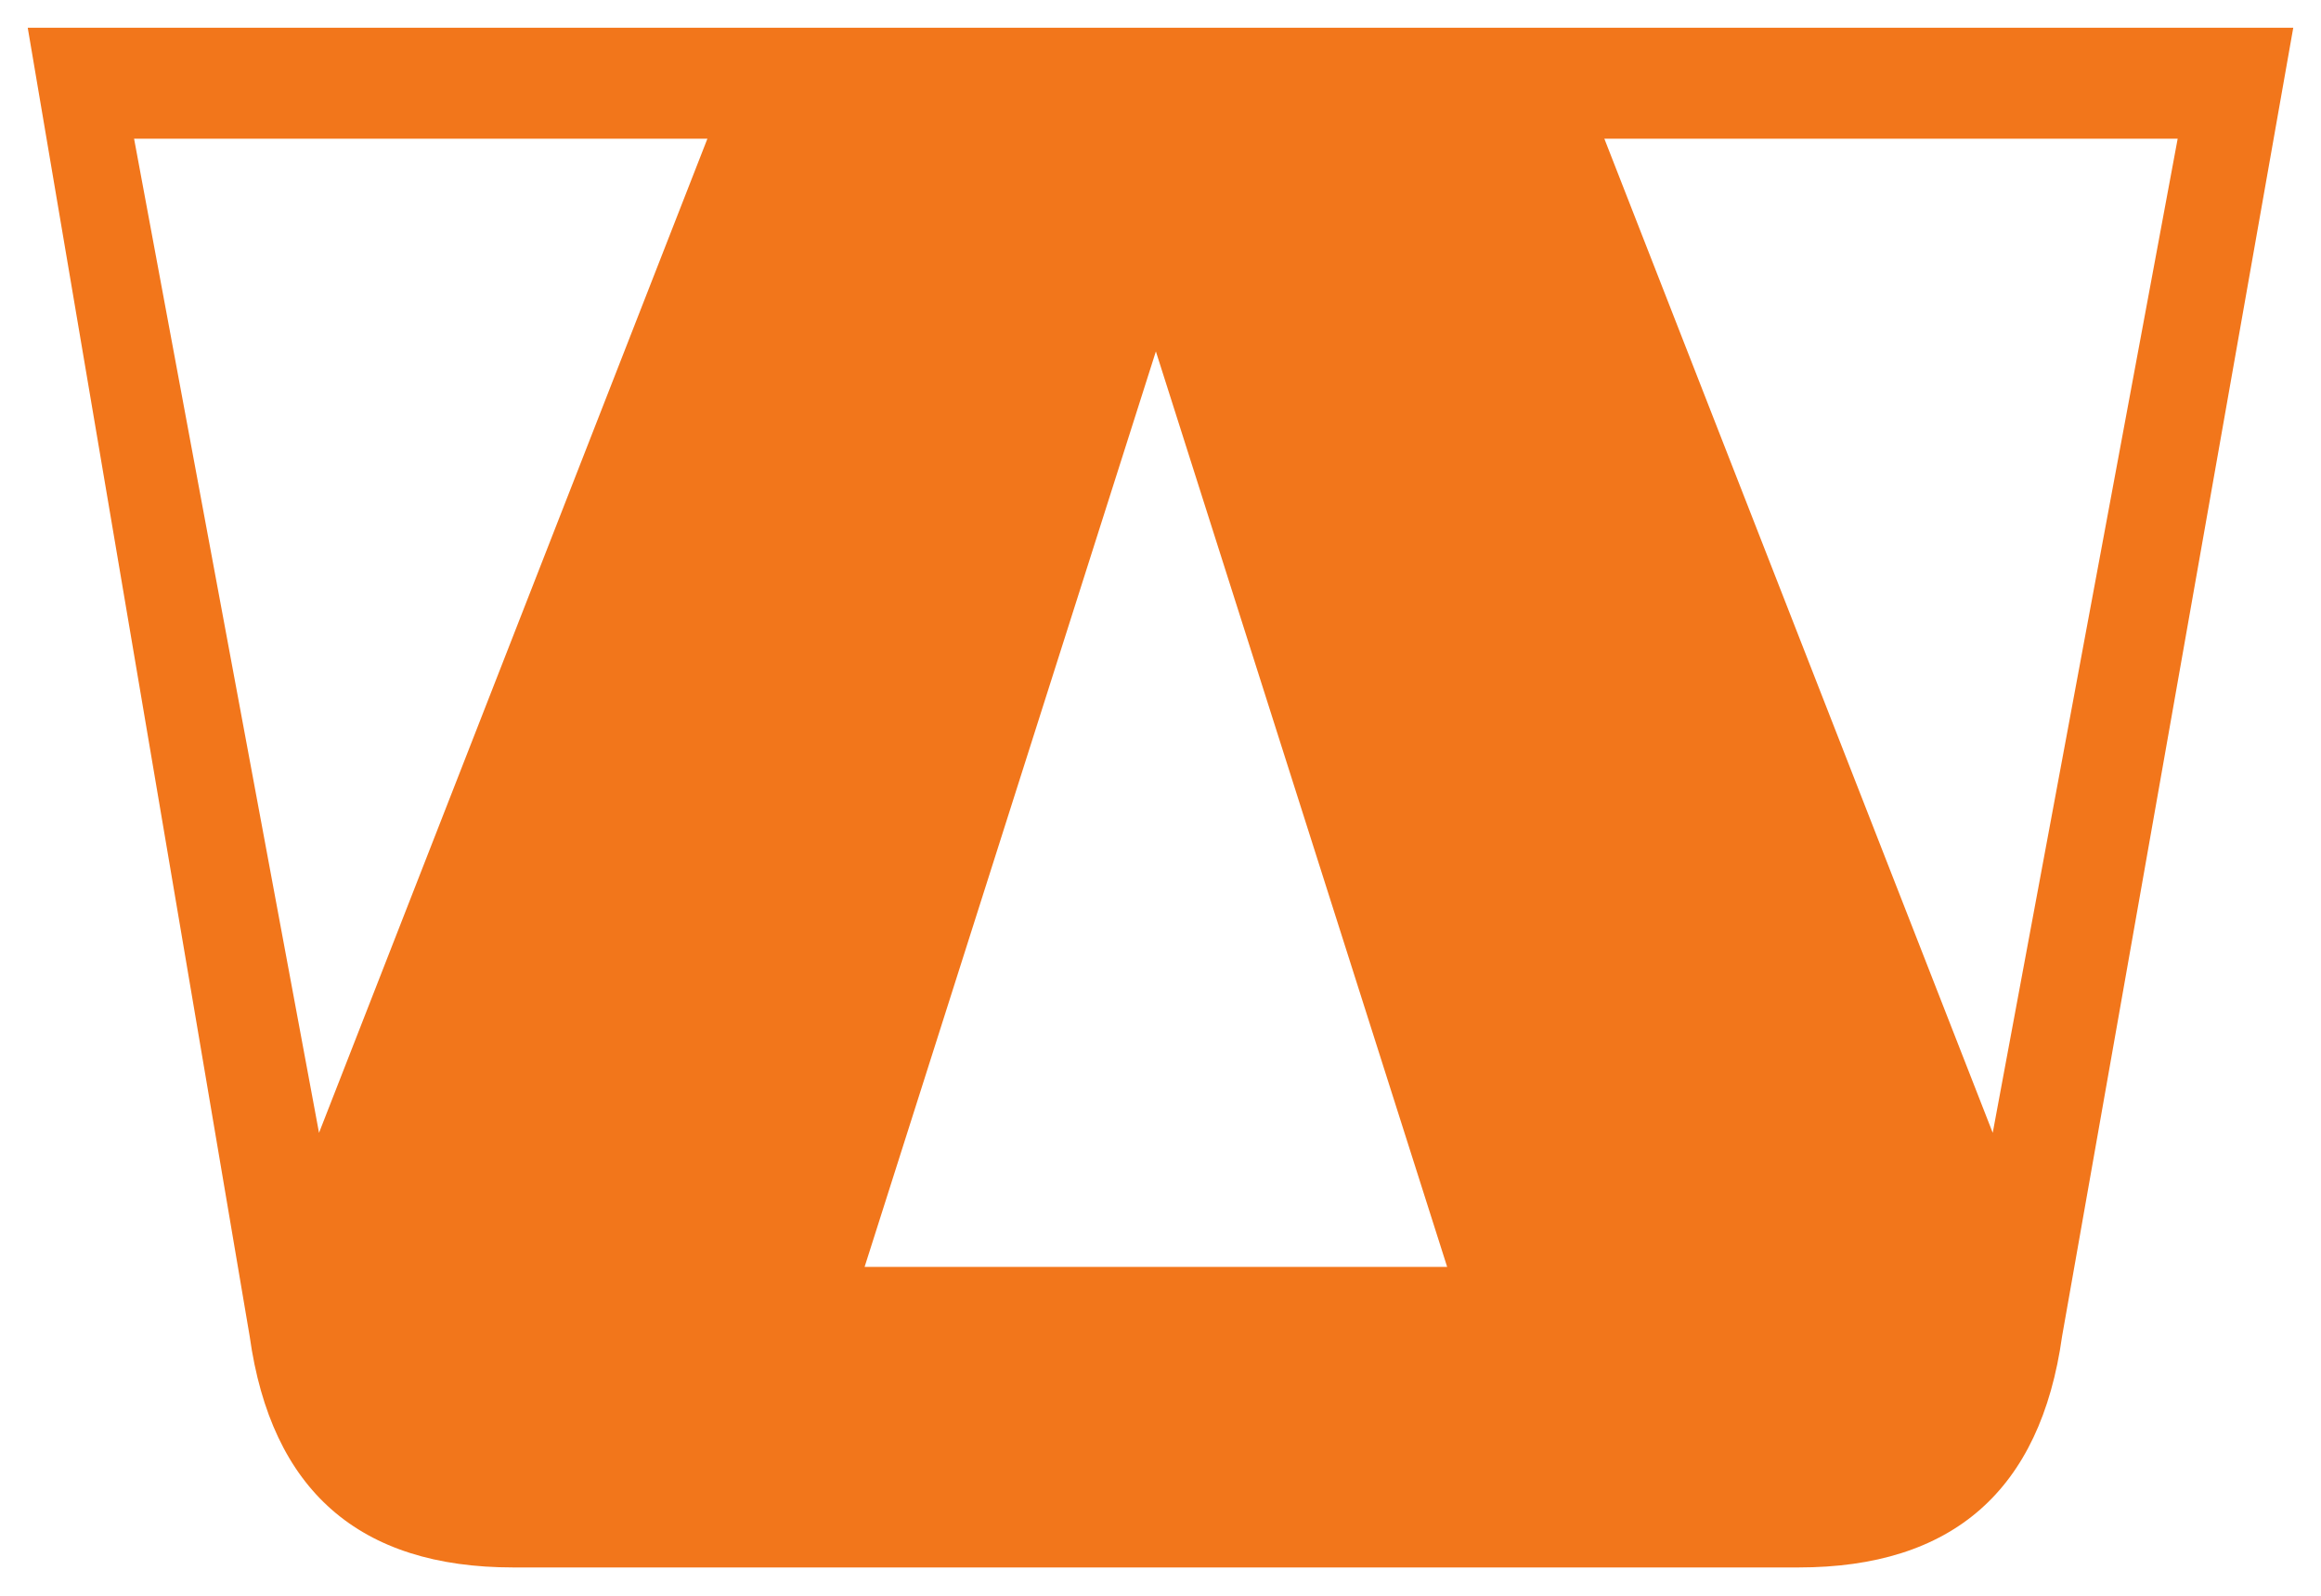
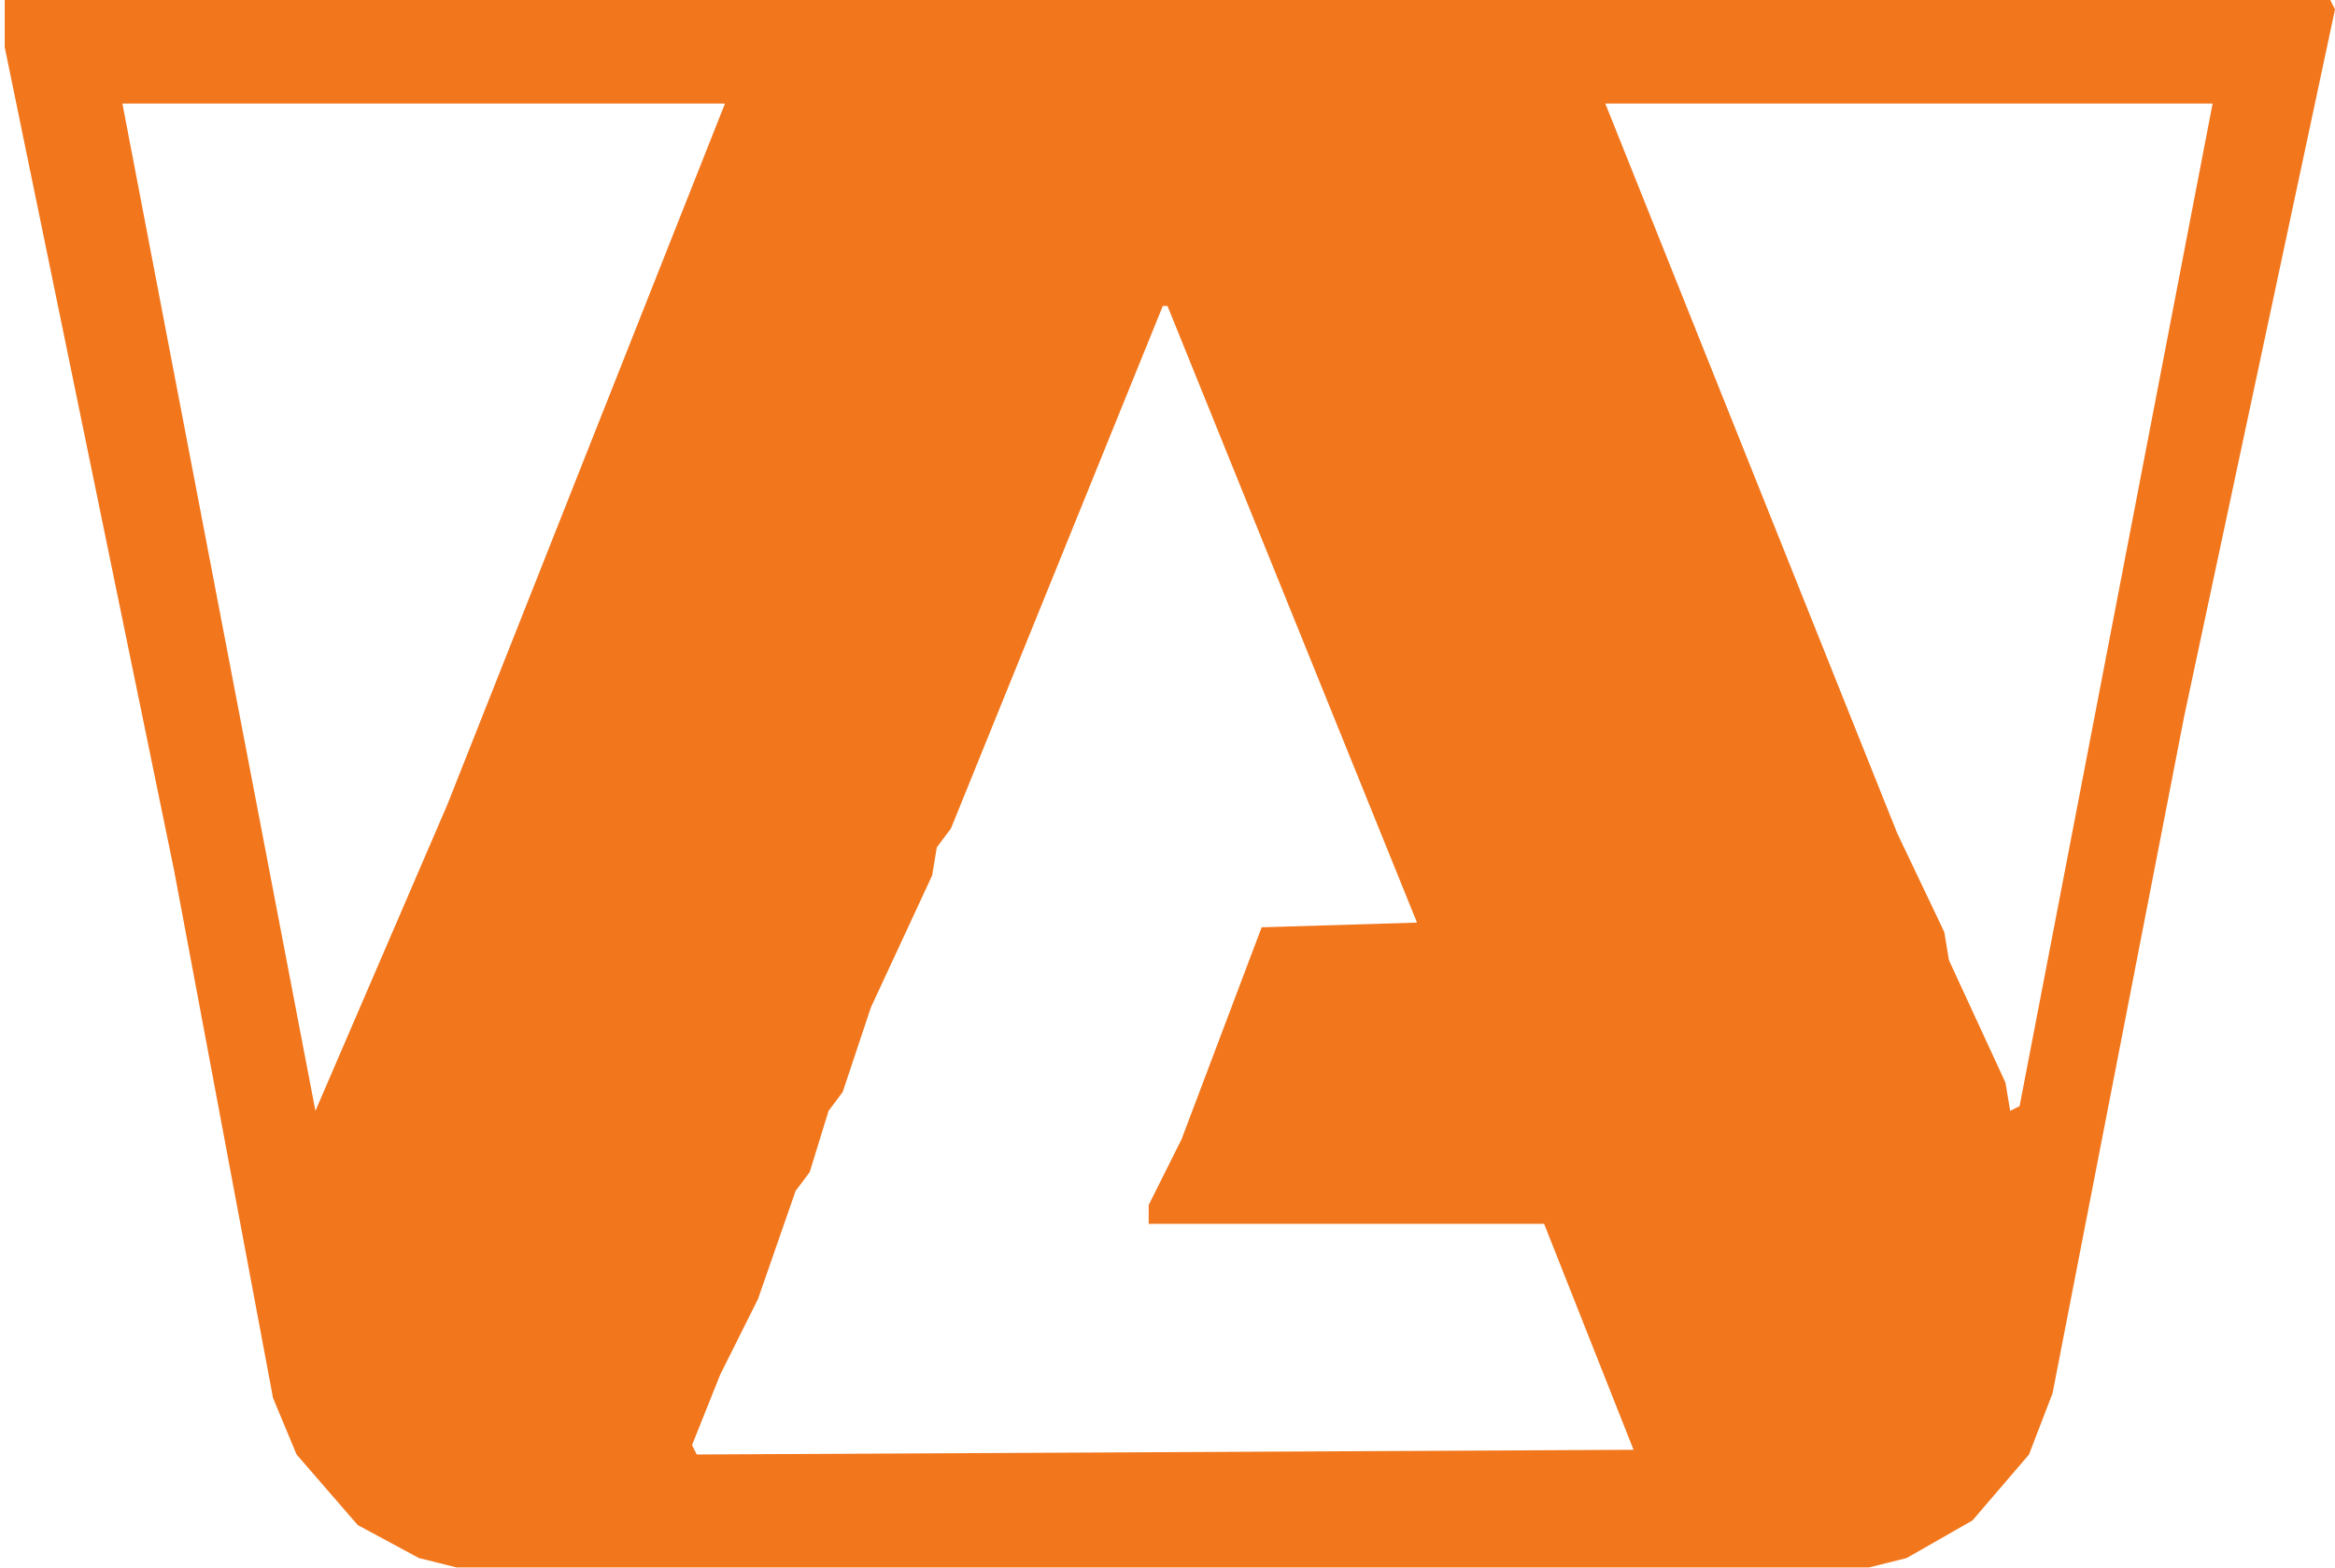
- <svg xmlns="http://www.w3.org/2000/svg" viewBox="70 173 502 345" role="img" aria-label="autoparts">
-   <path fill="#f2761b" fill-rule="evenodd" d="M 76 179 L 566 179 L 516 462 Q 509 512 459 512 L 181 512 Q 131 512 124 462 Z M 99 203 L 223 203 L 139 418 Z M 541 203 L 417 203 L 501 418 Z M 320 249 L 383 447 L 257 447 Z" />
+ <svg xmlns="http://www.w3.org/2000/svg" viewBox="71 180 496 333" role="img" aria-label="autoparts">
+   <path fill="#f2761b" fill-rule="evenodd" d="M72 180 L72 190 L108 365 L129 477 L134 489 L147 504 L160 511 L168 513 L468 513 L476 511 L490 503 L502 489 L507 476 L535 332 L567 182 L566 180 Z M97 202 L138 416 L166 351 L225 202 Z M412 202 L474 357 L484 378 L485 384 L497 410 L498 416 L500 415 L541 202 Z M318 245 L273 356 L270 360 L269 366 L256 394 L250 412 L247 416 L243 429 L240 433 L232 456 L224 472 L218 487 L219 489 L418 488 L399 440 L315 440 L315 436 L322 422 L339 377 L372 376 L319 245 Z" />
</svg>
